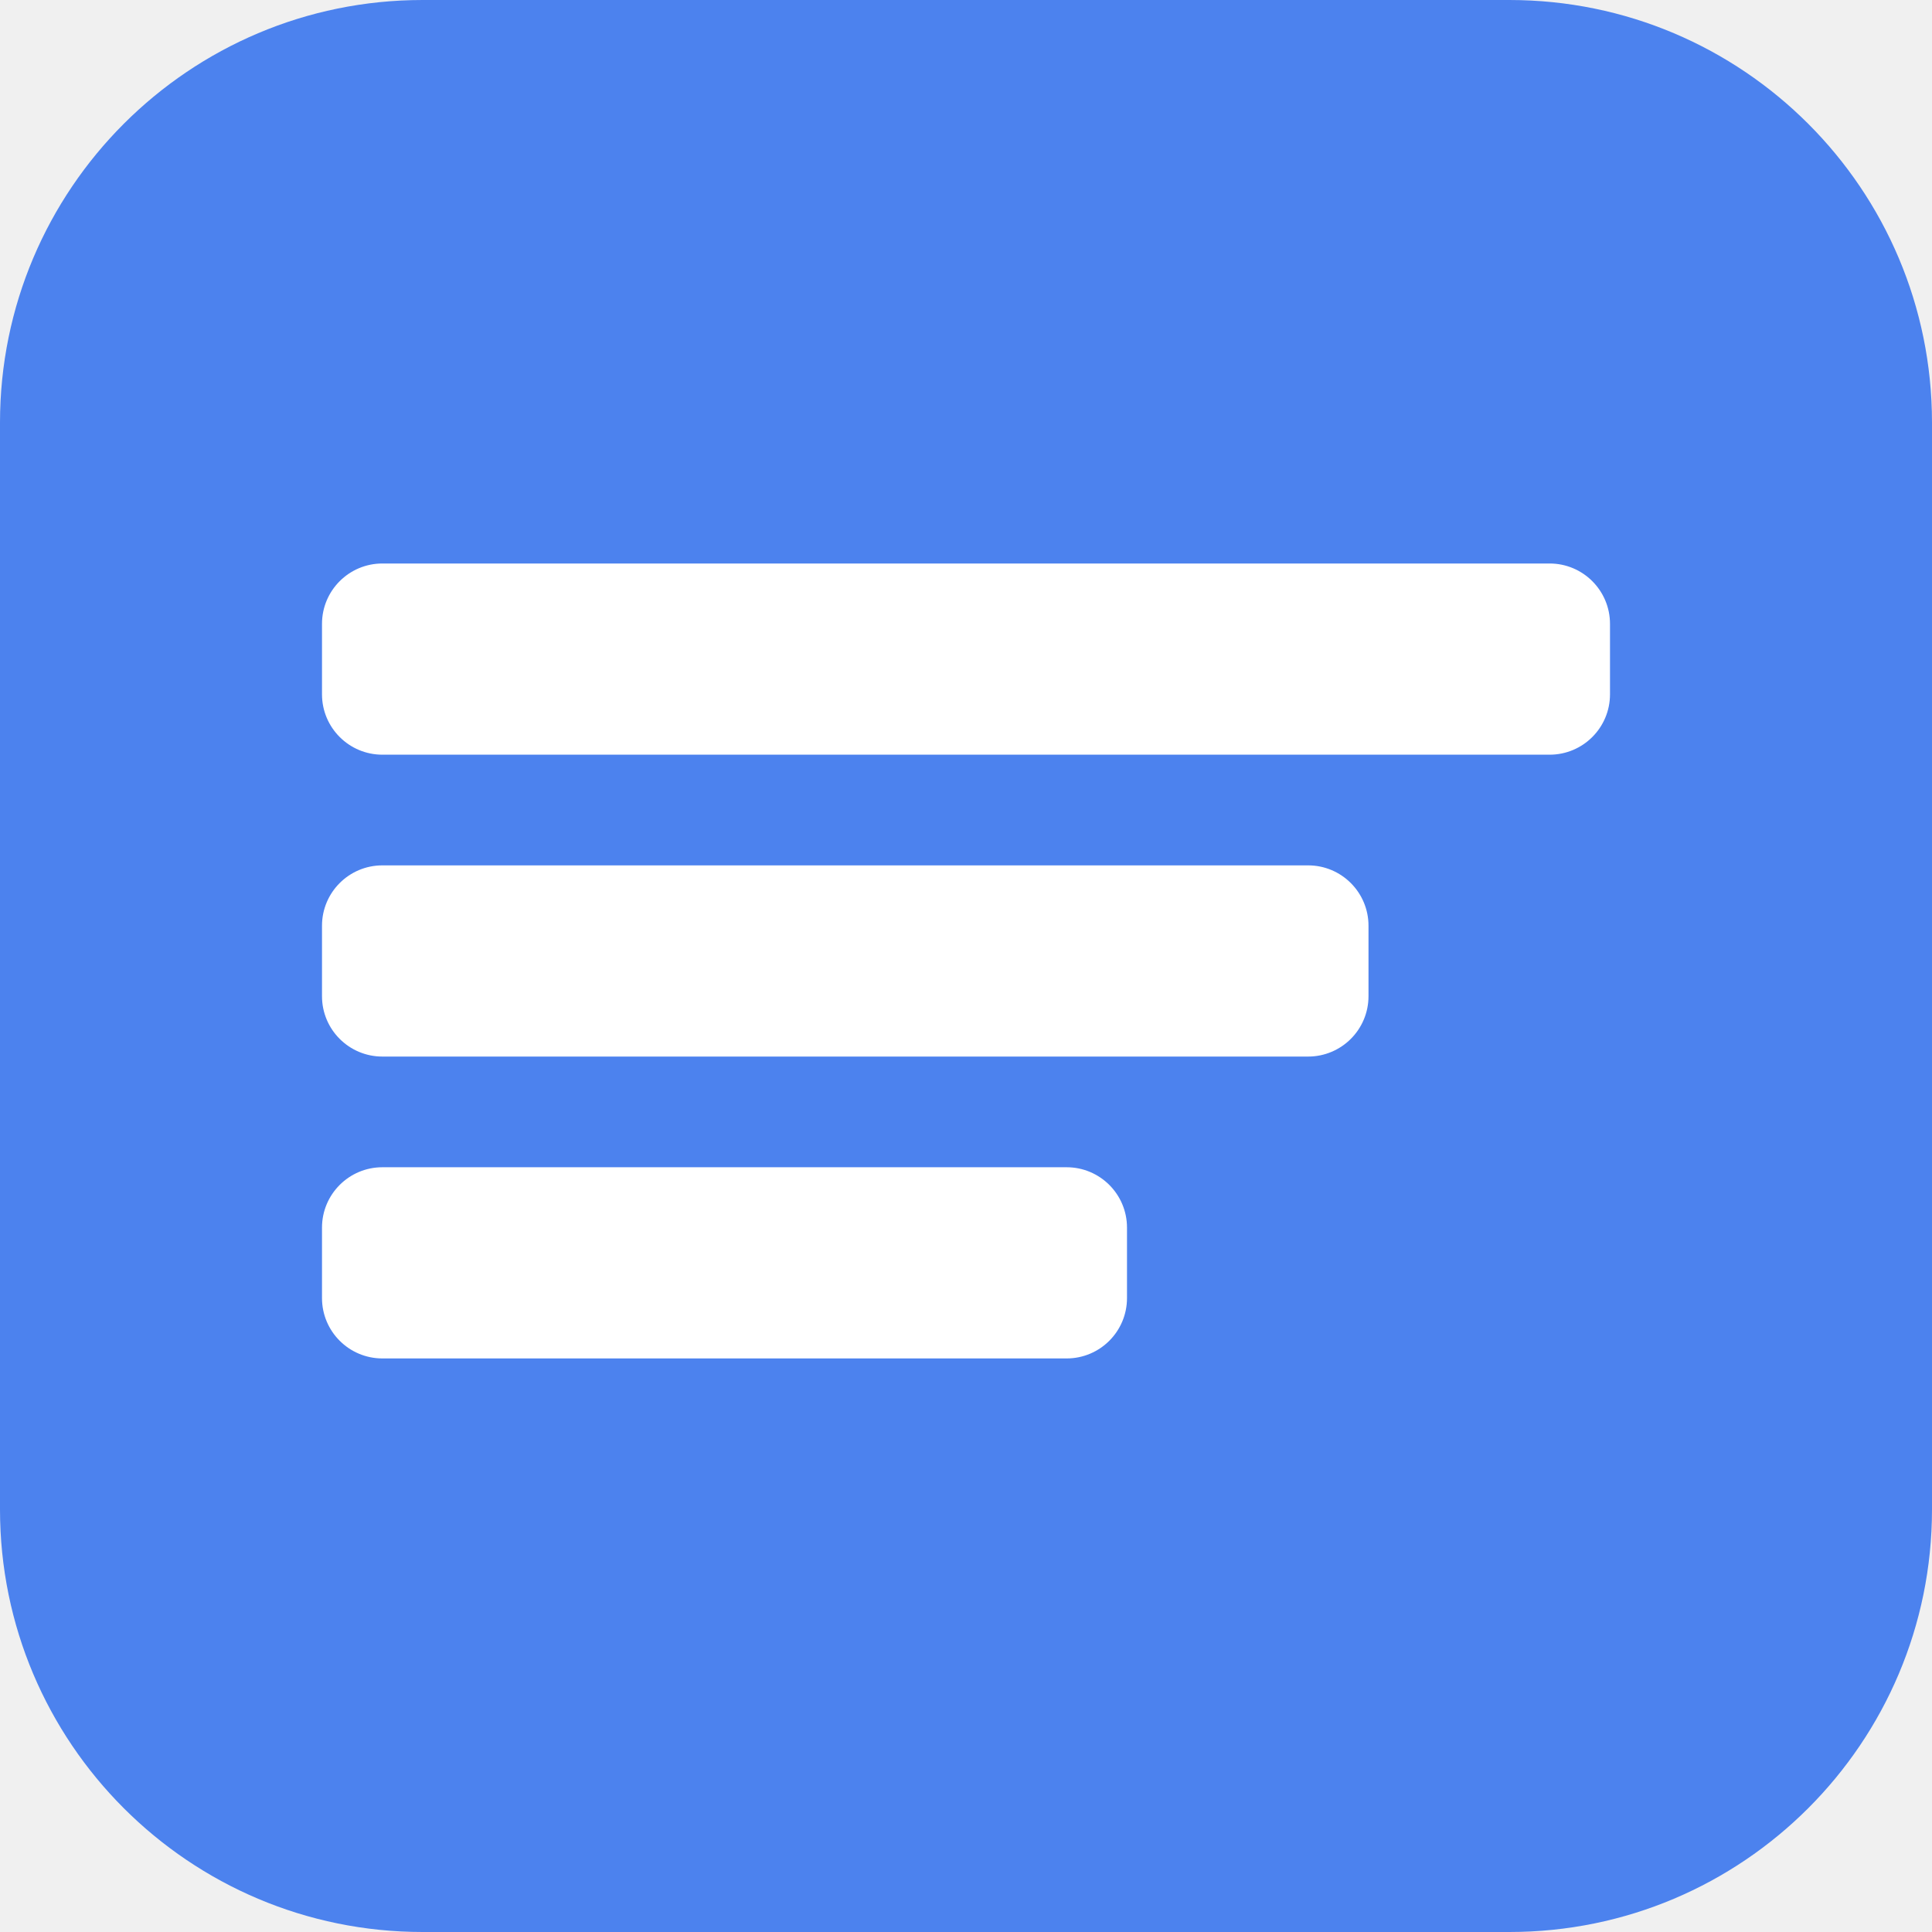
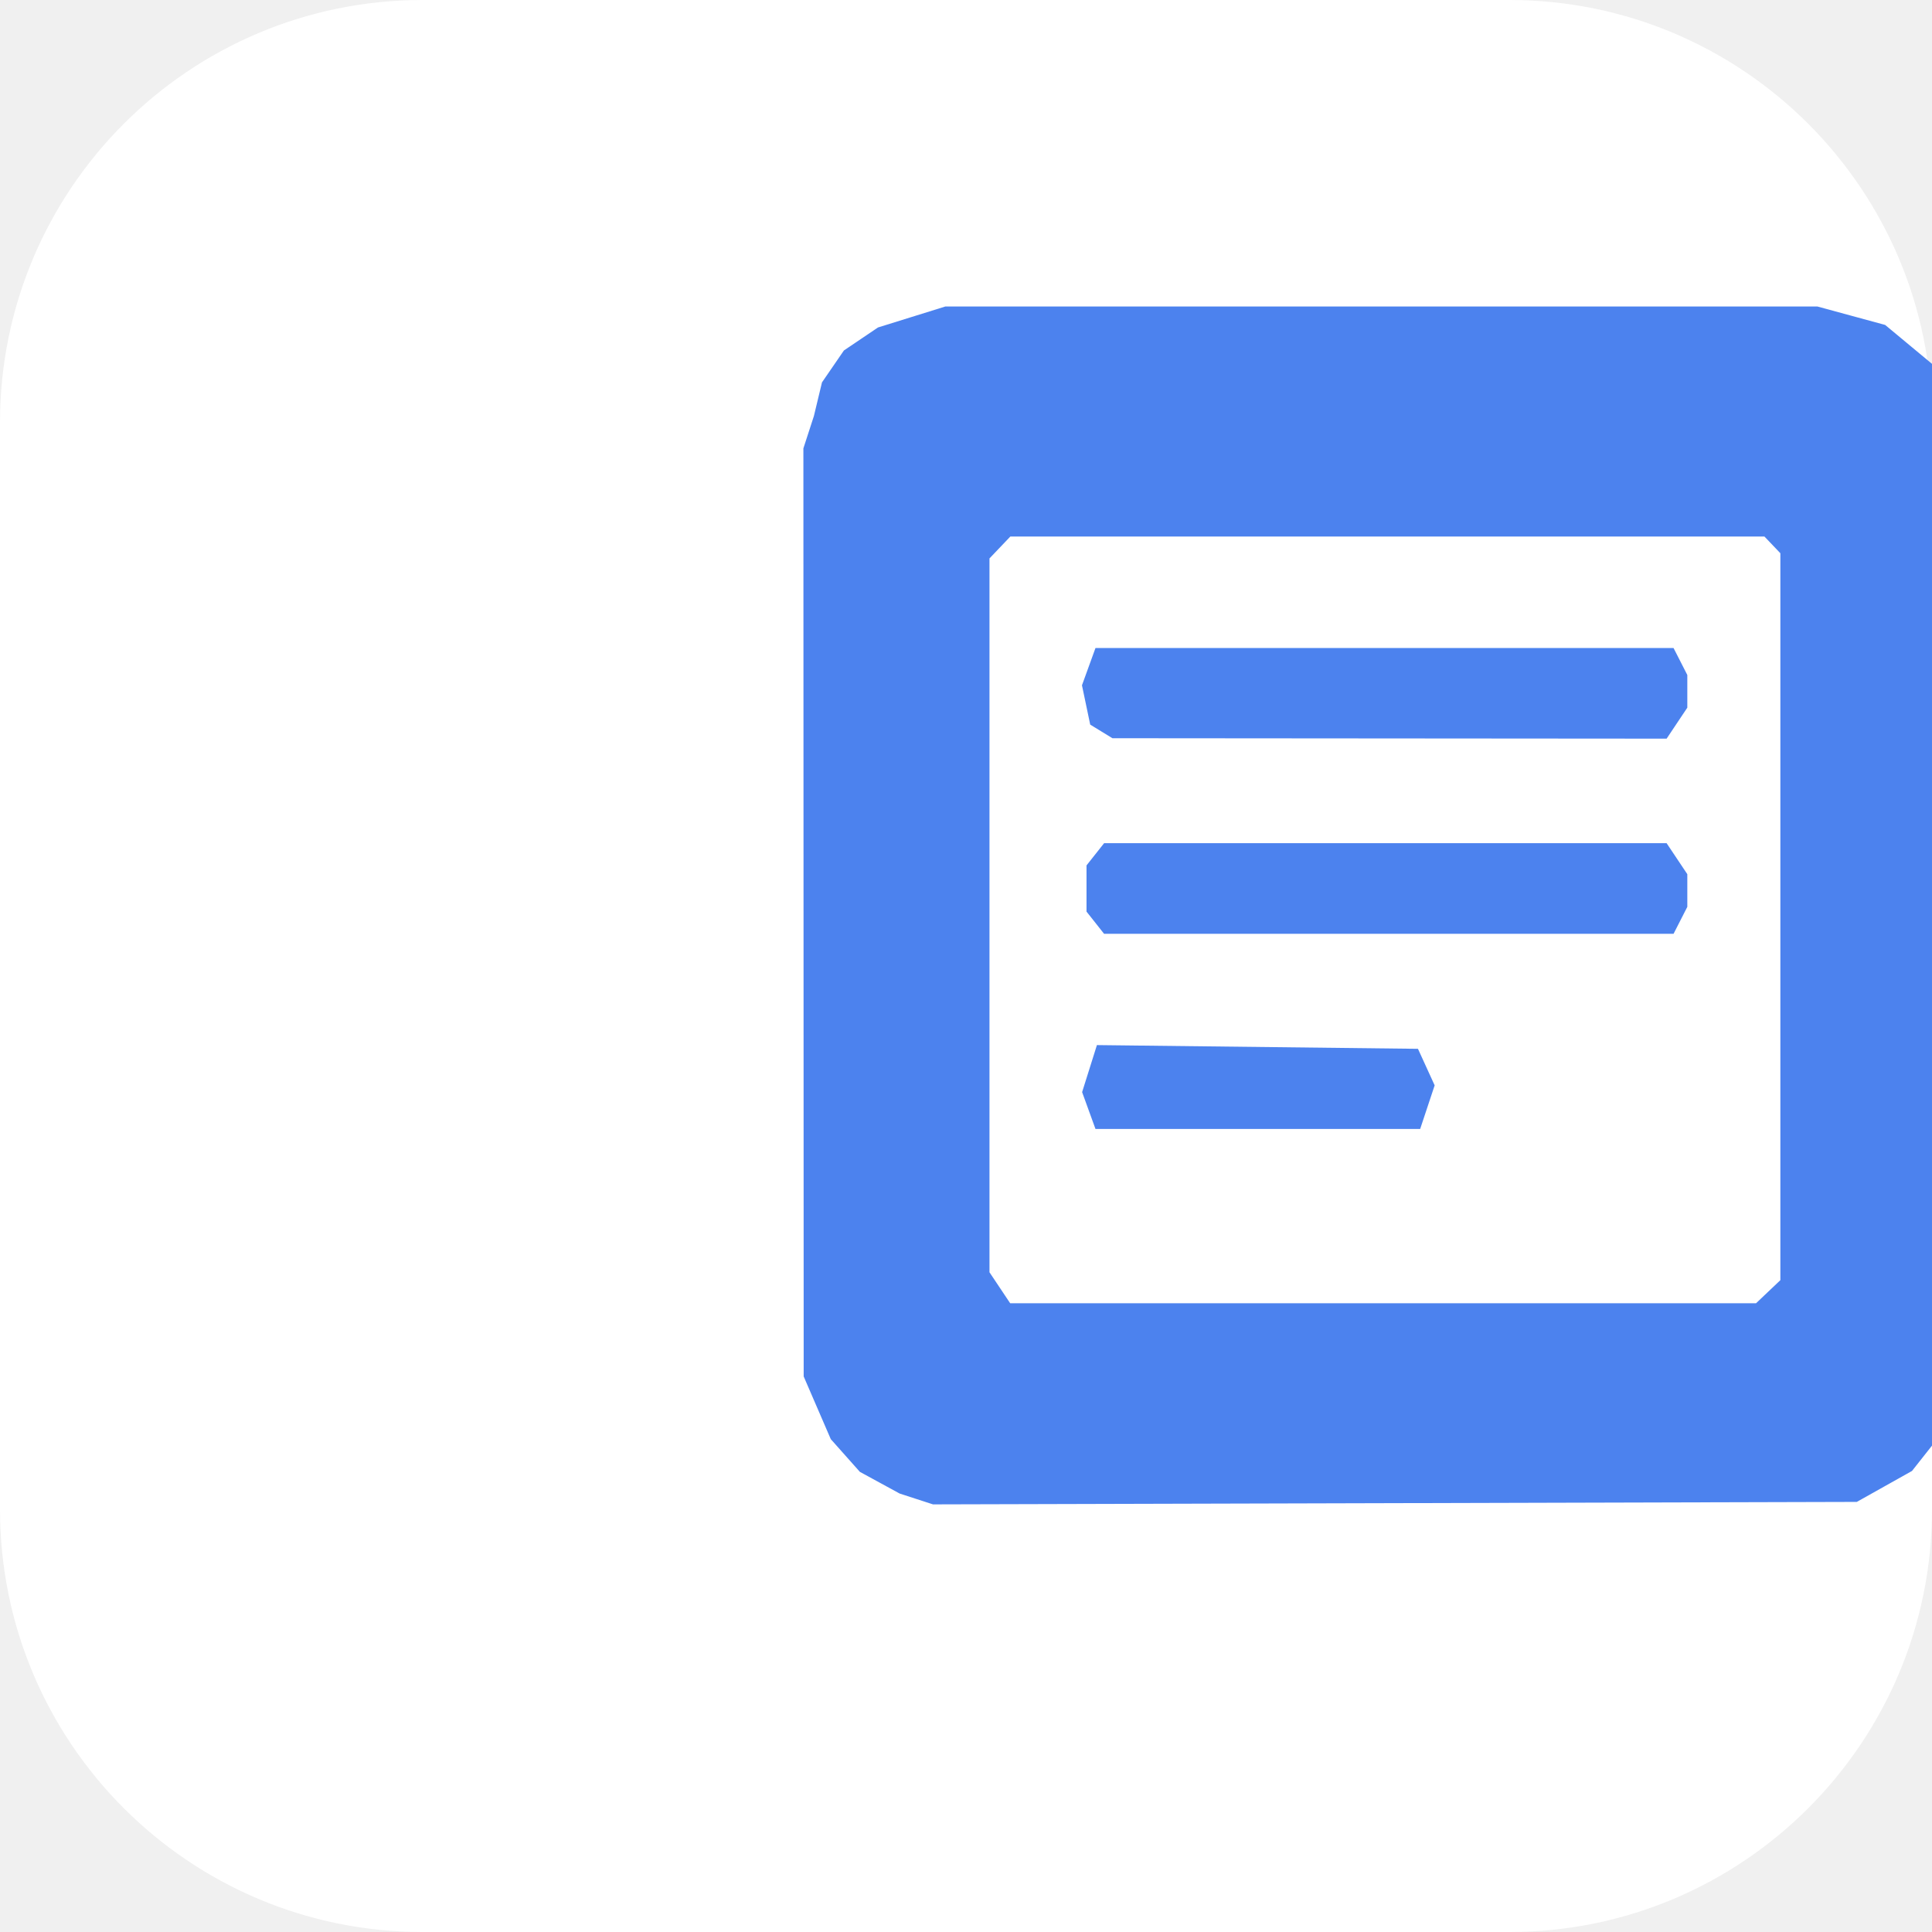
<svg xmlns="http://www.w3.org/2000/svg" version="1.1" width="192" height="192" viewBox="0 0 192 192">
-   <rect fill="#4c82ee" width="192" height="192" rx="42" />
-   <g fill="#ffffff">
-     <rect x="32" y="56" width="128" height="19" rx="6" />
-     <rect x="32" y="86" width="104" height="19" rx="6" />
-     <rect x="32" y="116" width="80" height="19" rx="6" />
+   <rect fill="#ffffff" width="192" height="192" rx="42" />
+   <g transform="translate(68, 20) scale(0.56)">
+     <path fill="#4c82ee" d="m 41.185,230.295 -2.956,-0.96 -3.531,-1.925 -3.531,-1.925 -2.58,-2.901 -2.581,-2.901 -2.406,-5.566 -2.406,-5.566 -0.026,-82.348 -0.026,-82.348 1.866,-5.742 1.434,-5.969 3.891,-5.664 6.048,-4.081 5.979,-1.862 5.979,-1.862 h 77.371 77.371 l 6.016,1.637 6.016,1.637 4.763,3.957 4.763,3.957 2.747,5.849 2.747,5.849 0.328,80.895 0.328,80.895 -1.762,6.311 -1.762,6.311 -3.693,4.675 -3.693,4.675 -4.898,2.747 -4.898,2.747 -81.97,0.22 -81.97,0.22 z m 151.176,-36.78 2.157,-2.047 V 126.965 62.463 l -1.415,-1.484 -1.415,-1.484 H 124.78 57.873 l -1.853,1.944 -1.853,1.944 v 63.341 63.341 l 1.836,2.749 1.836,2.749 h 66.183 66.183 z m -120.568,-32.148 -1.186,-3.271 1.313,-4.173 1.313,-4.173 28.487,0.331 28.487,0.331 1.481,3.242 1.481,3.242 -1.286,3.87 -1.286,3.87 H 101.788 72.979 Z m 1.153,-33.336 -1.56,-1.971 v -4.098 -4.098 l 1.56,-1.971 1.56,-1.971 h 49.914 49.914 l 1.836,2.749 1.836,2.749 v 2.899 2.899 l -1.221,2.393 -1.221,2.393 H 125.035 74.505 Z m 1.068,-33.946 -1.972,-1.207 -0.731,-3.489 -0.731,-3.489 1.199,-3.307 1.199,-3.307 h 51.293 51.293 l 1.221,2.393 1.221,2.393 v 2.899 2.899 l -1.836,2.749 -1.836,2.749 -49.174,-0.038 -49.174,-0.038 z" />
  </g>
</svg>
